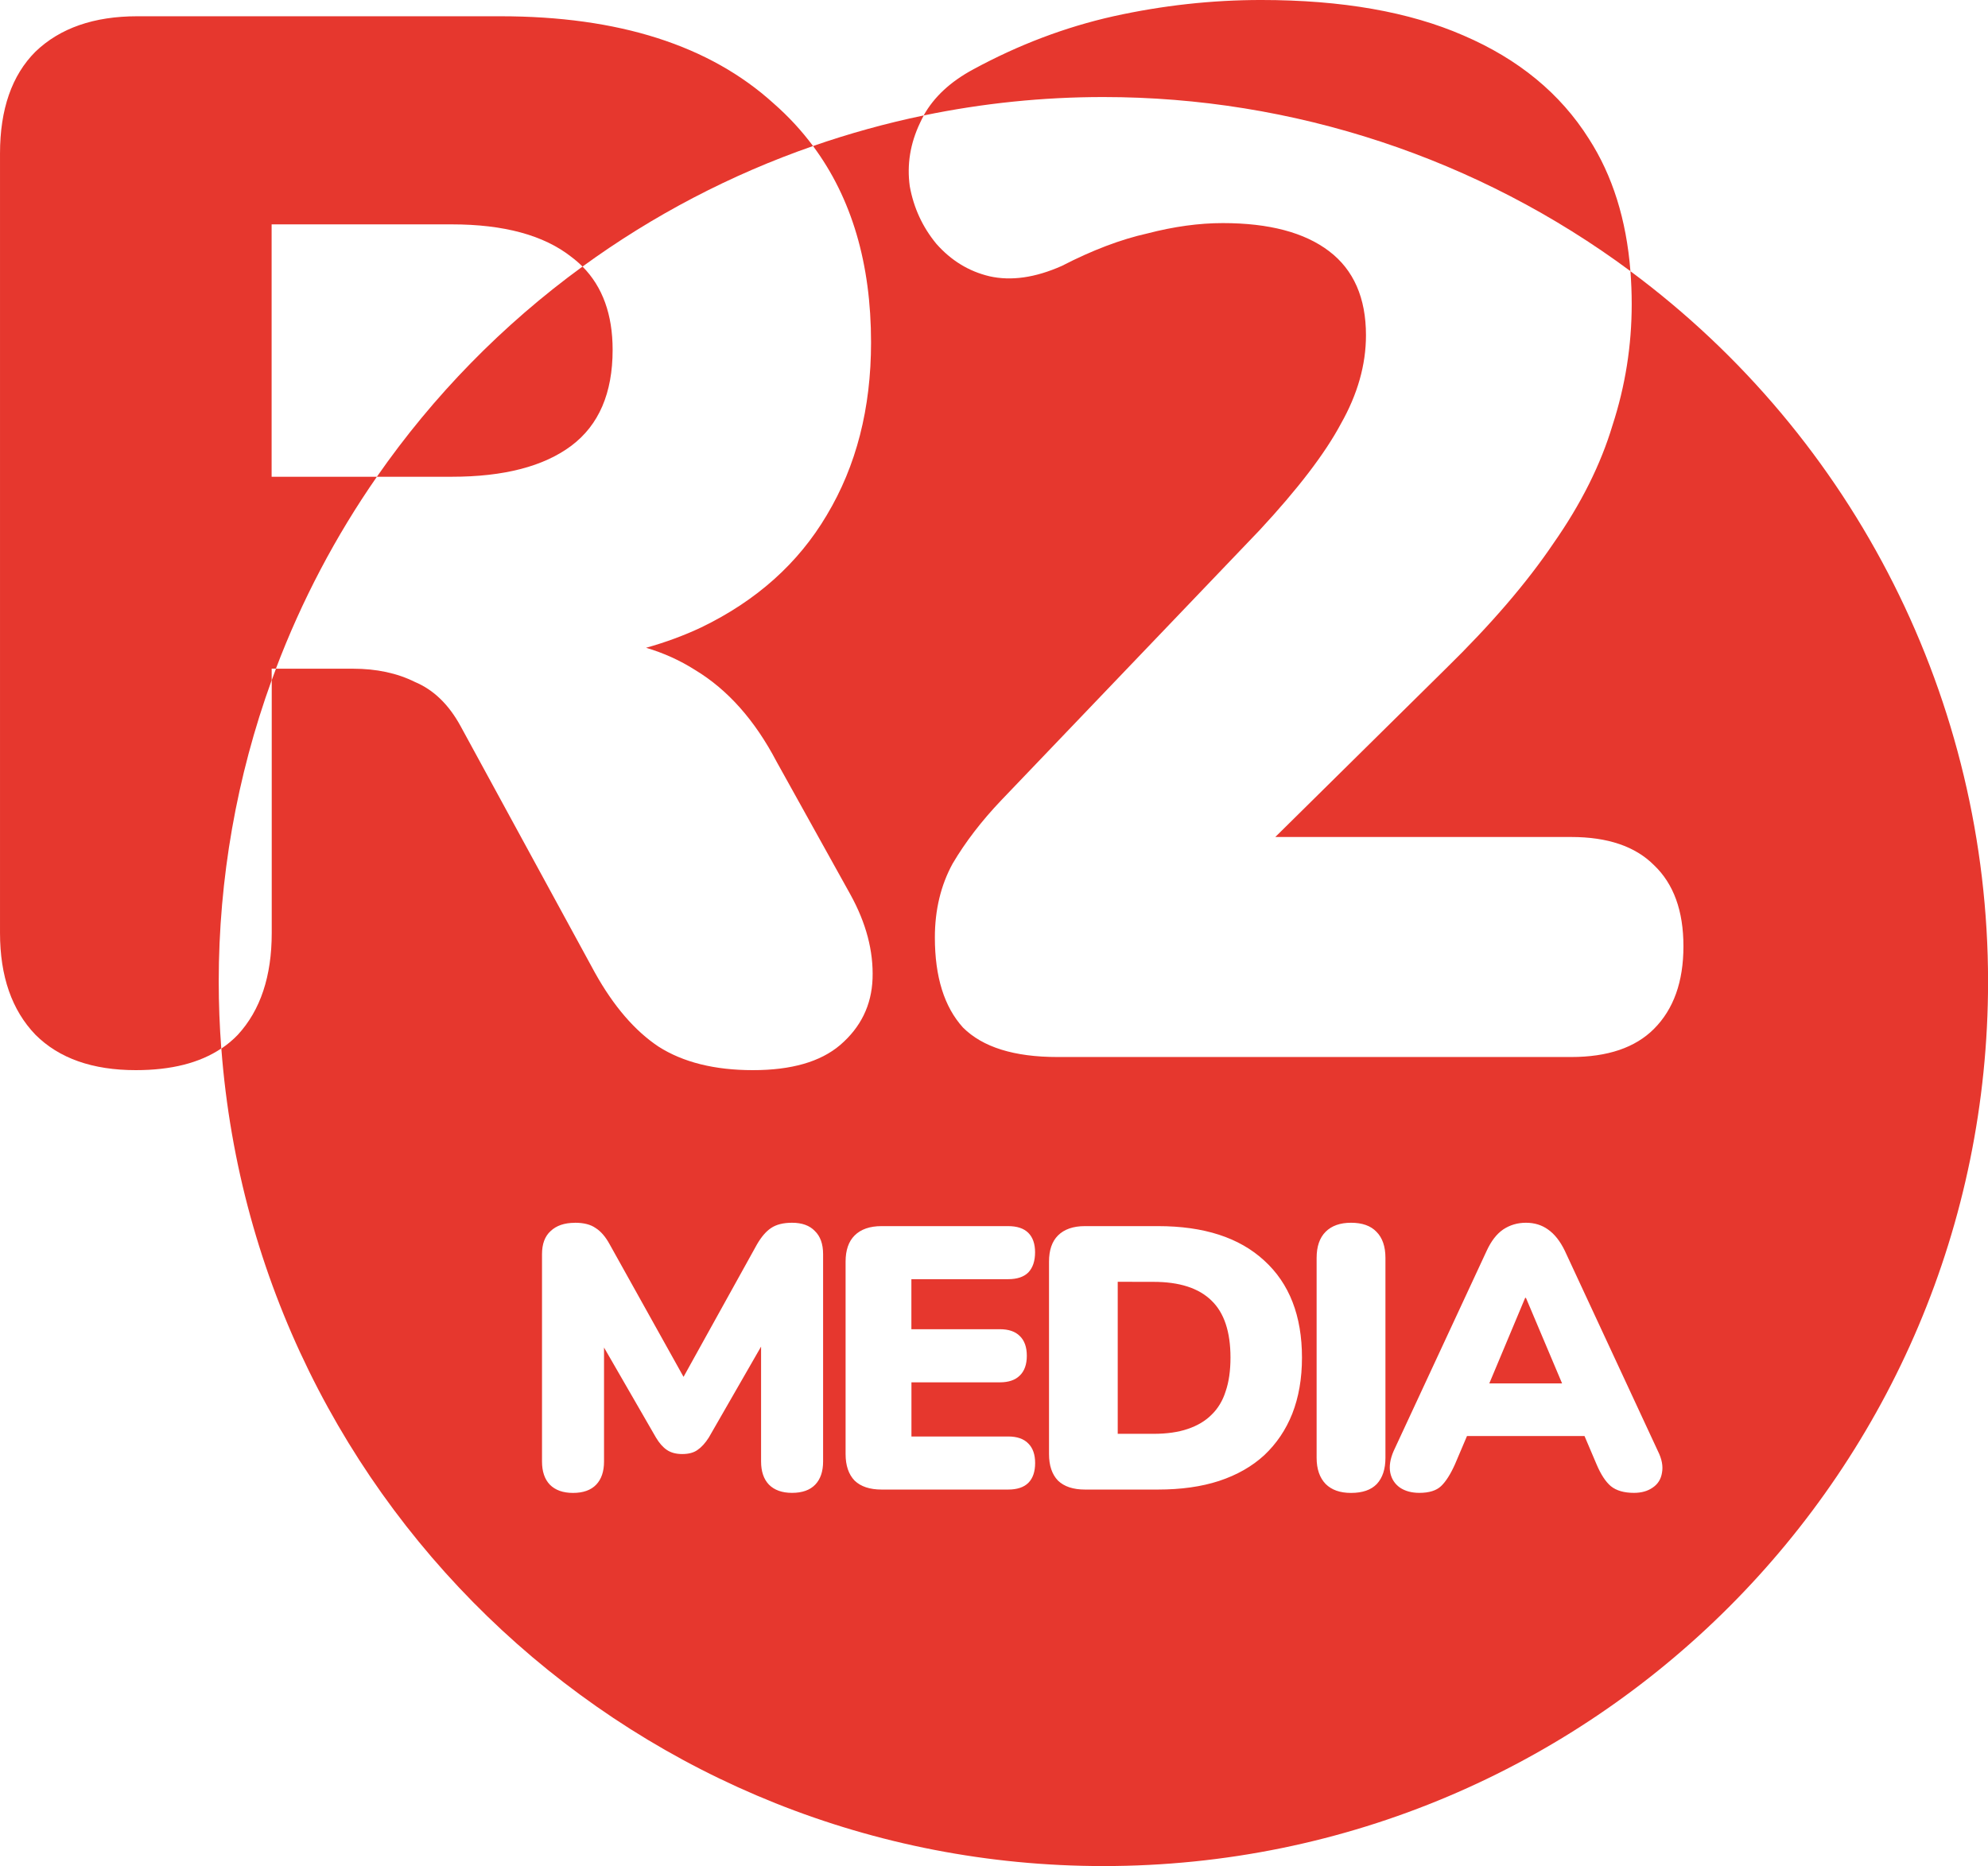
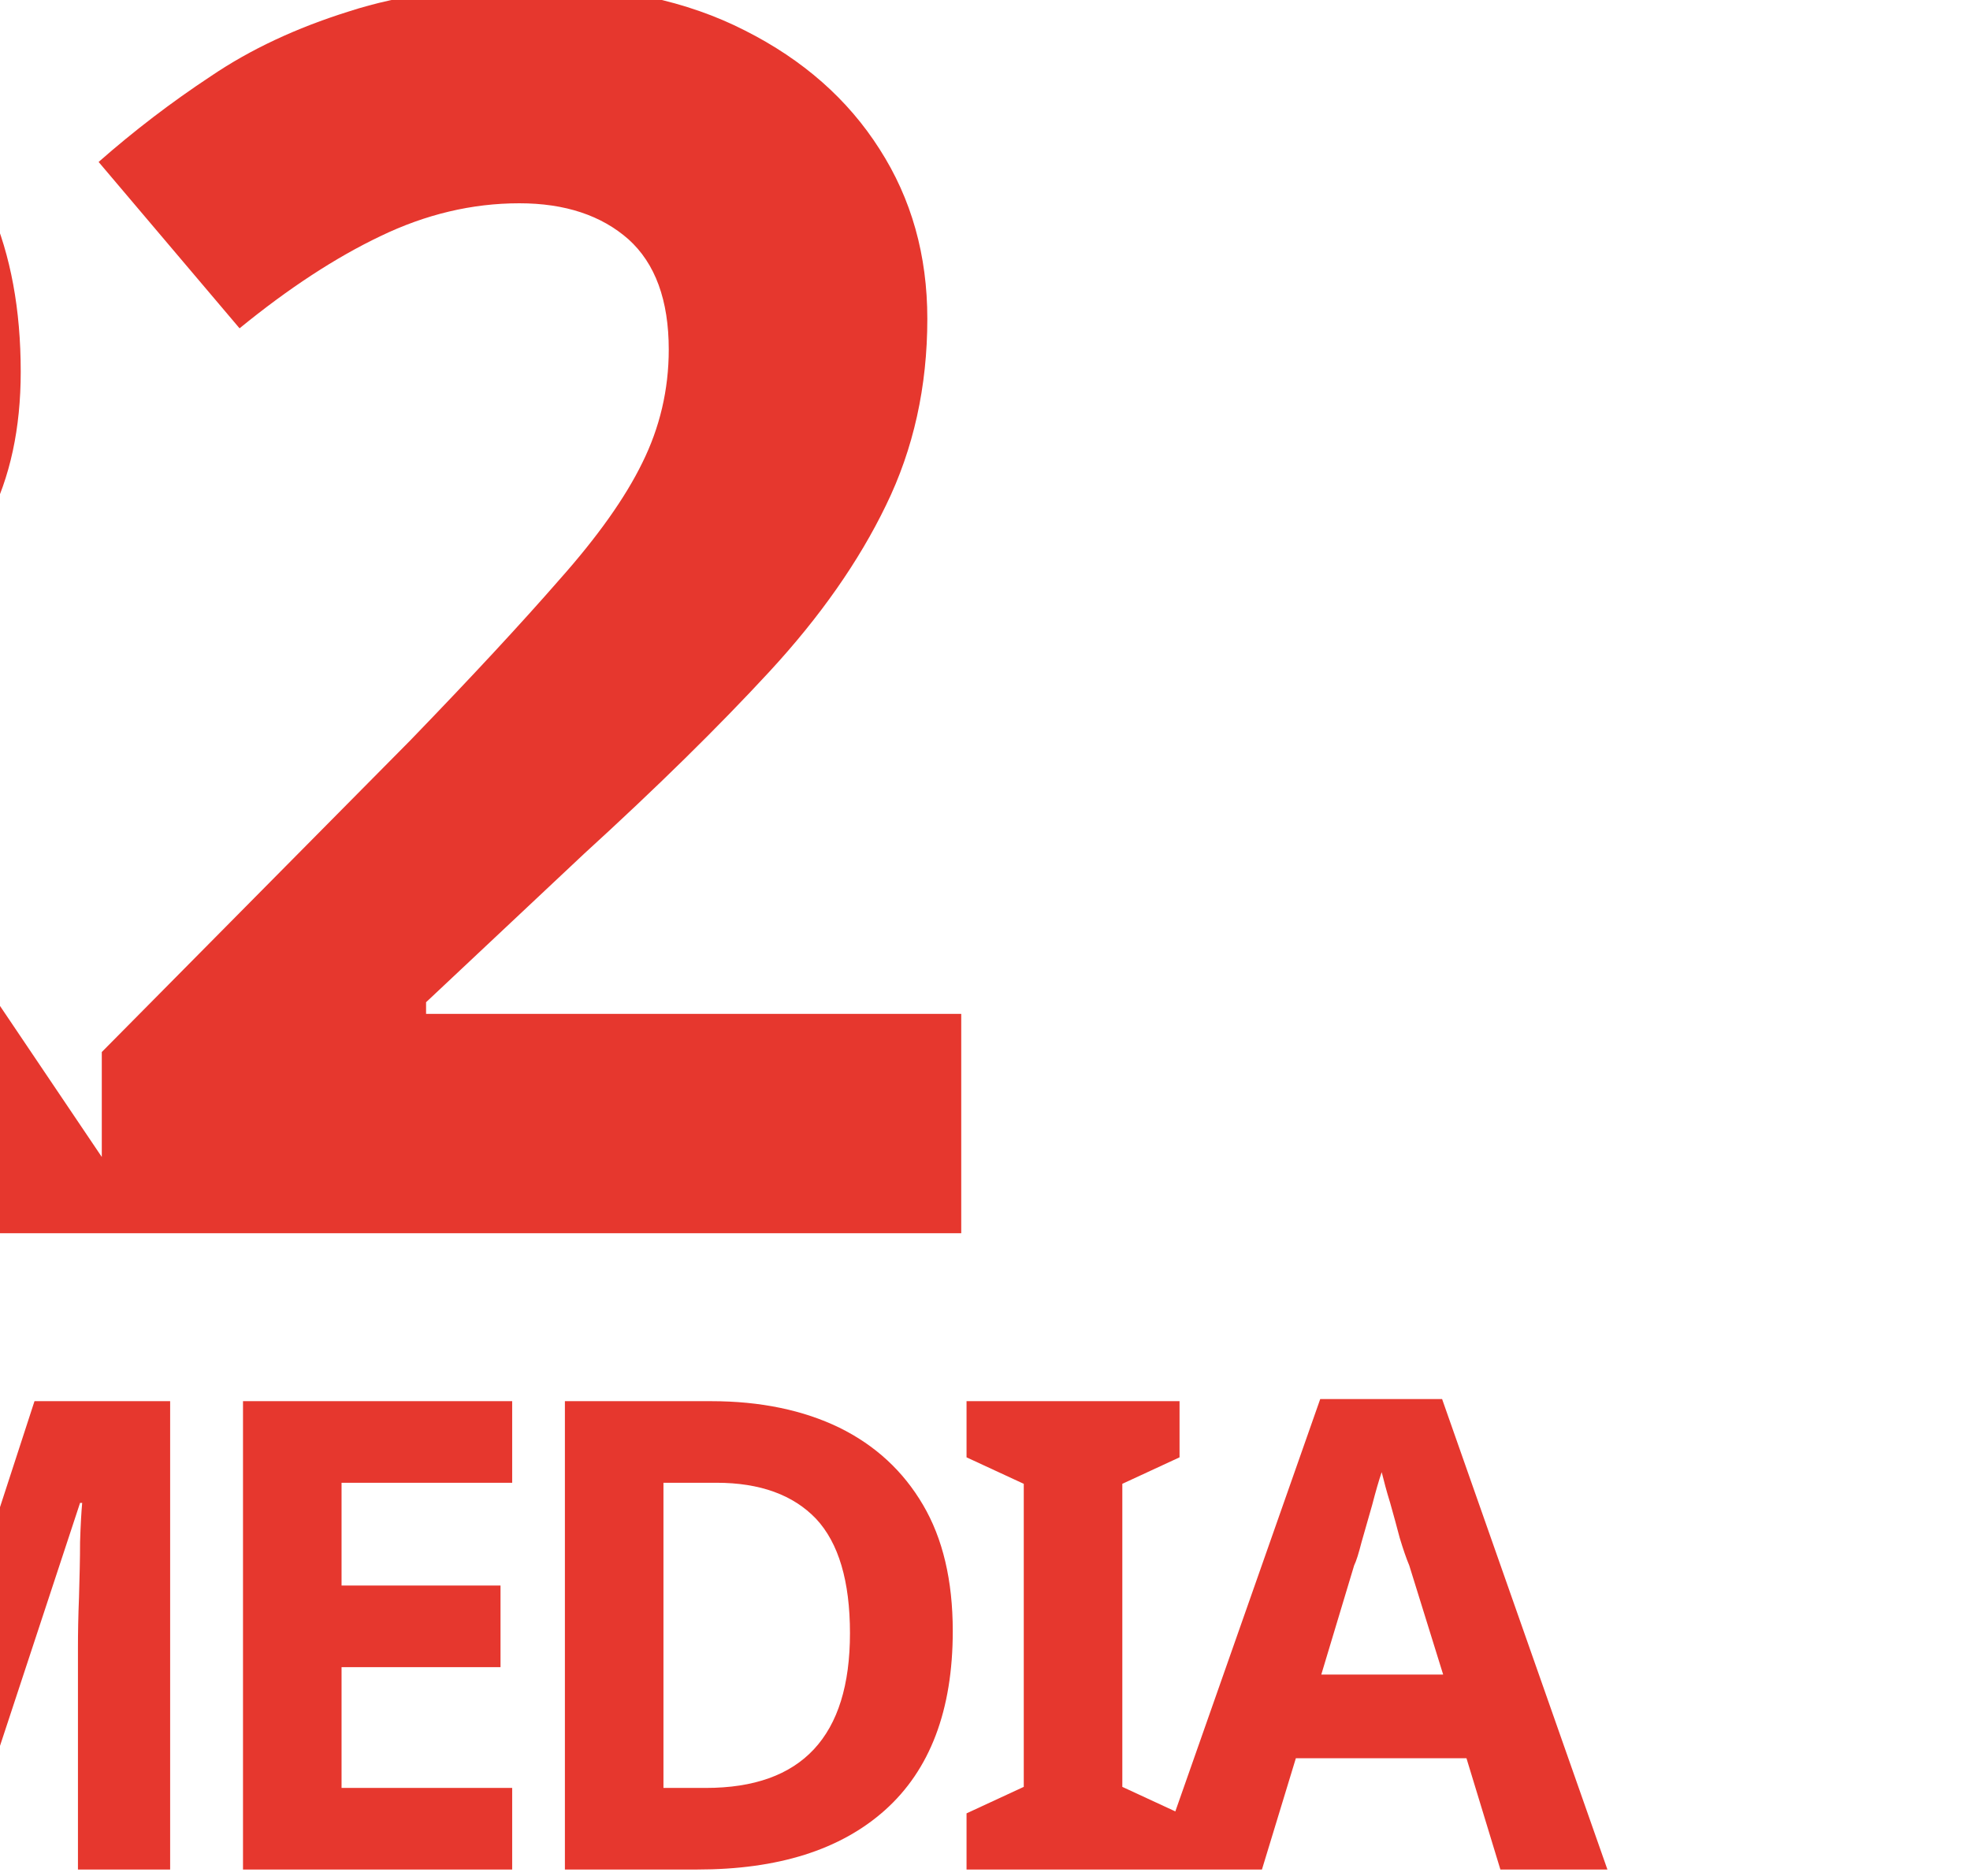
- <svg xmlns="http://www.w3.org/2000/svg" width="34.203mm" height="32.109mm" viewBox="0 0 34.203 32.109" version="1.1" id="svg1">
+ <svg xmlns="http://www.w3.org/2000/svg" width="29.046mm" height="27.655mm" viewBox="0 0 29.046 27.655" version="1.1" id="svg1">
  <defs id="defs1" />
-   <g id="layer1" transform="translate(-80.41886,-121.1611)">
-     <g id="g5">
-       <path id="path1" style="display:inline;fill:#e6372e;fill-opacity:1;stroke-width:0.599;paint-order:stroke markers fill" d="m 96.309,123.148 a 15.22,15.22 0 0 0 -1.902,0.526 c 0.665,0.895 0.998,2.022 0.998,3.38 0,1.135 -0.254,2.125 -0.762,2.972 -0.491,0.83 -1.211,1.473 -2.159,1.931 -0.295,0.139 -0.611,0.256 -0.95,0.351 0.302,0.089 0.585,0.217 0.849,0.385 0.559,0.339 1.024,0.863 1.397,1.575 l 1.27,2.286 c 0.271,0.491 0.398,0.974 0.381,1.448 -0.017,0.457 -0.203,0.838 -0.559,1.143 -0.339,0.288 -0.838,0.431 -1.499,0.431 -0.66,0 -1.202,-0.135 -1.626,-0.406 -0.406,-0.271 -0.771,-0.694 -1.092,-1.27 l -2.311,-4.242 c -0.203,-0.373 -0.465,-0.627 -0.787,-0.762 -0.305,-0.152 -0.661,-0.228 -1.067,-0.228 h -1.323 a 15.22,15.22 0 0 0 -0.073,0.198 v 4.349 c 0,0.745 -0.194,1.33 -0.584,1.753 -0.085,0.089 -0.179,0.167 -0.283,0.237 a 15.22,15.22 0 0 0 15.176,14.067 15.22,15.22 0 0 0 15.22,-15.22 15.22,15.22 0 0 0 -6.153,-12.224 c 0.014,0.183 0.022,0.372 0.022,0.567 0,0.711 -0.11,1.406 -0.33,2.083 -0.203,0.677 -0.542,1.355 -1.016,2.032 -0.457,0.677 -1.075,1.397 -1.854,2.159 l -2.932,2.895 h 5.091 c 0.627,0 1.101,0.161 1.423,0.483 0.339,0.322 0.508,0.787 0.508,1.397 0,0.61 -0.169,1.084 -0.508,1.423 -0.322,0.322 -0.796,0.483 -1.423,0.483 h -8.839 c -0.745,0 -1.287,-0.169 -1.626,-0.508 -0.322,-0.356 -0.483,-0.872 -0.483,-1.549 0,-0.474 0.102,-0.898 0.305,-1.27 0.22,-0.373 0.5,-0.737 0.838,-1.092 l 4.445,-4.648 c 0.66,-0.711 1.126,-1.321 1.397,-1.829 0.288,-0.508 0.432,-1.016 0.432,-1.524 0,-0.643 -0.212,-1.126 -0.635,-1.447 -0.423,-0.322 -1.033,-0.483 -1.829,-0.483 -0.406,0 -0.838,0.059 -1.296,0.178 -0.457,0.102 -0.948,0.288 -1.473,0.559 -0.457,0.203 -0.872,0.262 -1.245,0.178 -0.356,-0.085 -0.66,-0.271 -0.914,-0.559 -0.237,-0.288 -0.39,-0.618 -0.457,-0.991 -0.051,-0.373 0.008,-0.736 0.178,-1.092 0.019,-0.041 0.039,-0.082 0.061,-0.121 z m -5.868,2.6 a 15.22,15.22 0 0 0 -3.538,3.617 h 1.288 c 0.897,0 1.583,-0.178 2.057,-0.533 0.474,-0.356 0.711,-0.906 0.711,-1.651 0,-0.607 -0.173,-1.085 -0.518,-1.433 z M 90.312,142.202 c 0.15,0 0.268,0.03 0.353,0.09 0.09,0.056 0.172,0.15 0.244,0.283 l 1.27,2.279 1.263,-2.279 c 0.077,-0.133 0.159,-0.227 0.244,-0.283 0.09,-0.06 0.21,-0.09 0.36,-0.09 0.171,0 0.302,0.047 0.392,0.142 0.094,0.09 0.142,0.223 0.142,0.398 v 3.568 c 0,0.171 -0.045,0.304 -0.135,0.398 -0.09,0.094 -0.223,0.142 -0.399,0.142 -0.171,0 -0.304,-0.047 -0.398,-0.142 -0.09,-0.094 -0.135,-0.227 -0.135,-0.398 v -1.977 l -0.9,1.566 c -0.06,0.094 -0.124,0.165 -0.193,0.212 -0.064,0.047 -0.152,0.071 -0.264,0.071 -0.107,0 -0.195,-0.024 -0.264,-0.071 -0.069,-0.047 -0.131,-0.118 -0.187,-0.212 l -0.894,-1.55 v 1.962 c 0,0.171 -0.045,0.304 -0.135,0.398 -0.09,0.094 -0.223,0.142 -0.398,0.142 -0.171,0 -0.305,-0.047 -0.399,-0.142 -0.09,-0.094 -0.135,-0.227 -0.135,-0.398 v -3.568 c 0,-0.176 0.049,-0.308 0.148,-0.398 0.099,-0.094 0.238,-0.142 0.418,-0.142 z m 13.351,0 c 0.193,0 0.339,0.052 0.437,0.155 0.103,0.103 0.155,0.253 0.155,0.45 v 3.44 c 0,0.193 -0.049,0.343 -0.148,0.45 -0.099,0.103 -0.247,0.154 -0.444,0.154 -0.189,0 -0.334,-0.051 -0.437,-0.154 -0.103,-0.107 -0.155,-0.257 -0.155,-0.45 v -3.44 c 0,-0.197 0.052,-0.347 0.155,-0.45 0.103,-0.103 0.249,-0.155 0.437,-0.155 z m 3.01,0 c 0.146,0 0.272,0.039 0.379,0.116 0.111,0.077 0.208,0.199 0.289,0.366 l 1.601,3.446 c 0.069,0.137 0.092,0.261 0.071,0.373 -0.017,0.111 -0.071,0.197 -0.161,0.257 -0.086,0.06 -0.193,0.09 -0.321,0.09 -0.171,0 -0.305,-0.039 -0.399,-0.116 -0.09,-0.077 -0.171,-0.201 -0.244,-0.373 l -0.208,-0.489 h -2.022 l -0.208,0.489 c -0.077,0.171 -0.156,0.295 -0.238,0.373 -0.081,0.077 -0.206,0.116 -0.373,0.116 -0.133,0 -0.244,-0.03 -0.334,-0.09 -0.09,-0.064 -0.145,-0.15 -0.167,-0.257 -0.021,-0.111 -0.002,-0.235 0.058,-0.373 l 1.601,-3.446 c 0.077,-0.167 0.171,-0.289 0.283,-0.366 0.116,-0.077 0.246,-0.116 0.392,-0.116 z m -11.088,0.058 h 2.179 c 0.154,0 0.27,0.039 0.347,0.116 0.077,0.077 0.116,0.189 0.116,0.334 0,0.15 -0.039,0.266 -0.116,0.347 -0.077,0.077 -0.193,0.116 -0.347,0.116 h -1.665 v 0.861 h 1.523 c 0.15,0 0.264,0.039 0.341,0.116 0.081,0.077 0.122,0.191 0.122,0.341 0,0.15 -0.041,0.264 -0.122,0.341 -0.077,0.077 -0.191,0.116 -0.341,0.116 H 96.1 V 145.88 h 1.665 c 0.154,0 0.27,0.041 0.347,0.122 0.077,0.077 0.116,0.189 0.116,0.334 0,0.15 -0.039,0.263 -0.116,0.341 -0.077,0.077 -0.193,0.116 -0.347,0.116 H 95.585 c -0.201,0 -0.356,-0.051 -0.463,-0.154 -0.103,-0.107 -0.155,-0.26 -0.155,-0.457 v -3.311 c 0,-0.197 0.052,-0.347 0.155,-0.45 0.107,-0.107 0.262,-0.161 0.463,-0.161 z m 3.498,0 h 1.26 c 0.789,0 1.397,0.197 1.826,0.592 0.433,0.394 0.65,0.951 0.65,1.671 0,0.36 -0.056,0.682 -0.167,0.965 -0.111,0.279 -0.272,0.516 -0.482,0.714 -0.21,0.193 -0.469,0.341 -0.778,0.443 -0.304,0.099 -0.654,0.148 -1.048,0.148 h -1.26 c -0.201,0 -0.356,-0.051 -0.463,-0.154 -0.103,-0.107 -0.154,-0.26 -0.154,-0.457 v -3.311 c 0,-0.197 0.051,-0.347 0.154,-0.45 0.107,-0.107 0.262,-0.161 0.463,-0.161 z m 0.566,0.958 v 2.616 h 0.617 c 0.227,0 0.423,-0.028 0.585,-0.083 0.167,-0.056 0.304,-0.137 0.411,-0.244 0.111,-0.107 0.193,-0.242 0.244,-0.405 0.056,-0.163 0.083,-0.356 0.083,-0.579 0,-0.446 -0.109,-0.773 -0.328,-0.983 -0.219,-0.214 -0.551,-0.321 -0.997,-0.321 z m 7.01,0.276 -0.617,1.472 h 1.252 l -0.622,-1.472 z" />
-       <path id="text1-9" style="font-weight:900;font-size:25.4px;line-height:1.5;font-family:Nunito;-inkscape-font-specification:'Nunito Heavy';text-align:center;letter-spacing:-1.773px;text-anchor:middle;display:inline;fill:#e6372e;stroke-width:0.635;paint-order:stroke markers fill" d="m 102.116,121.161 c -0.847,0 -1.693,0.093 -2.54,0.28 -0.83,0.186 -1.634,0.491 -2.413,0.914 -0.392,0.211 -0.676,0.475 -0.853,0.793 a 15.22,15.22 0 0 1 3.092,-0.317 15.22,15.22 0 0 1 9.068,2.996 c -0.07,-0.887 -0.308,-1.646 -0.715,-2.278 -0.491,-0.779 -1.211,-1.371 -2.159,-1.778 -0.931,-0.406 -2.091,-0.61 -3.48,-0.61 z m -19.335,0.28 c -0.745,0 -1.329,0.203 -1.752,0.609 -0.406,0.406 -0.61,0.991 -0.61,1.753 v 13.411 c 0,0.745 0.203,1.33 0.61,1.753 0.406,0.406 0.982,0.609 1.727,0.609 0.609,0 1.099,-0.124 1.47,-0.373 a 15.22,15.22 0 0 1 -0.044,-1.153 15.22,15.22 0 0 1 0.911,-5.185 v -0.198 h 0.073 a 15.22,15.22 0 0 1 1.737,-3.302 H 85.092 v -4.343 h 3.099 c 0.897,0 1.583,0.186 2.057,0.559 0.069,0.052 0.134,0.108 0.193,0.167 a 15.22,15.22 0 0 1 3.966,-2.074 c -0.197,-0.265 -0.423,-0.51 -0.679,-0.734 -1.101,-0.999 -2.667,-1.499 -4.699,-1.499 z" />
-     </g>
+   <g id="layer1" transform="translate(-131.5187,-108.8384)">
+     <text xml:space="preserve" style="font-style:normal;font-variant:normal;font-weight:900;font-stretch:normal;font-size:25.4px;line-height:1.5;font-family:Nunito;-inkscape-font-specification:'Nunito Heavy';text-align:center;text-decoration-color:#000000;letter-spacing:-1.773px;writing-mode:lr-tb;direction:ltr;text-anchor:middle;fill:#e6372e;fill-opacity:1;stroke-width:0.635;paint-order:stroke markers fill" x="145.625" y="127.025" id="text7">
+       <tspan id="tspan7" style="stroke-width:0.635" x="144.738" y="127.025">R2</tspan>
+     </text>
+     <text xml:space="preserve" style="font-style:normal;font-variant:normal;font-weight:900;font-stretch:normal;font-size:9.676px;line-height:1.5;font-family:Nunito;-inkscape-font-specification:'Nunito Heavy';text-align:center;text-decoration-color:#000000;letter-spacing:-0.675px;writing-mode:lr-tb;direction:ltr;text-anchor:middle;fill:#e6372e;fill-opacity:1;stroke-width:0.242;paint-order:stroke markers fill" x="145.781" y="136.406" id="text8">
+       <tspan id="tspan8" style="stroke-width:0.242" x="145.443" y="136.406">MEDIA</tspan>
+     </text>
  </g>
</svg>
